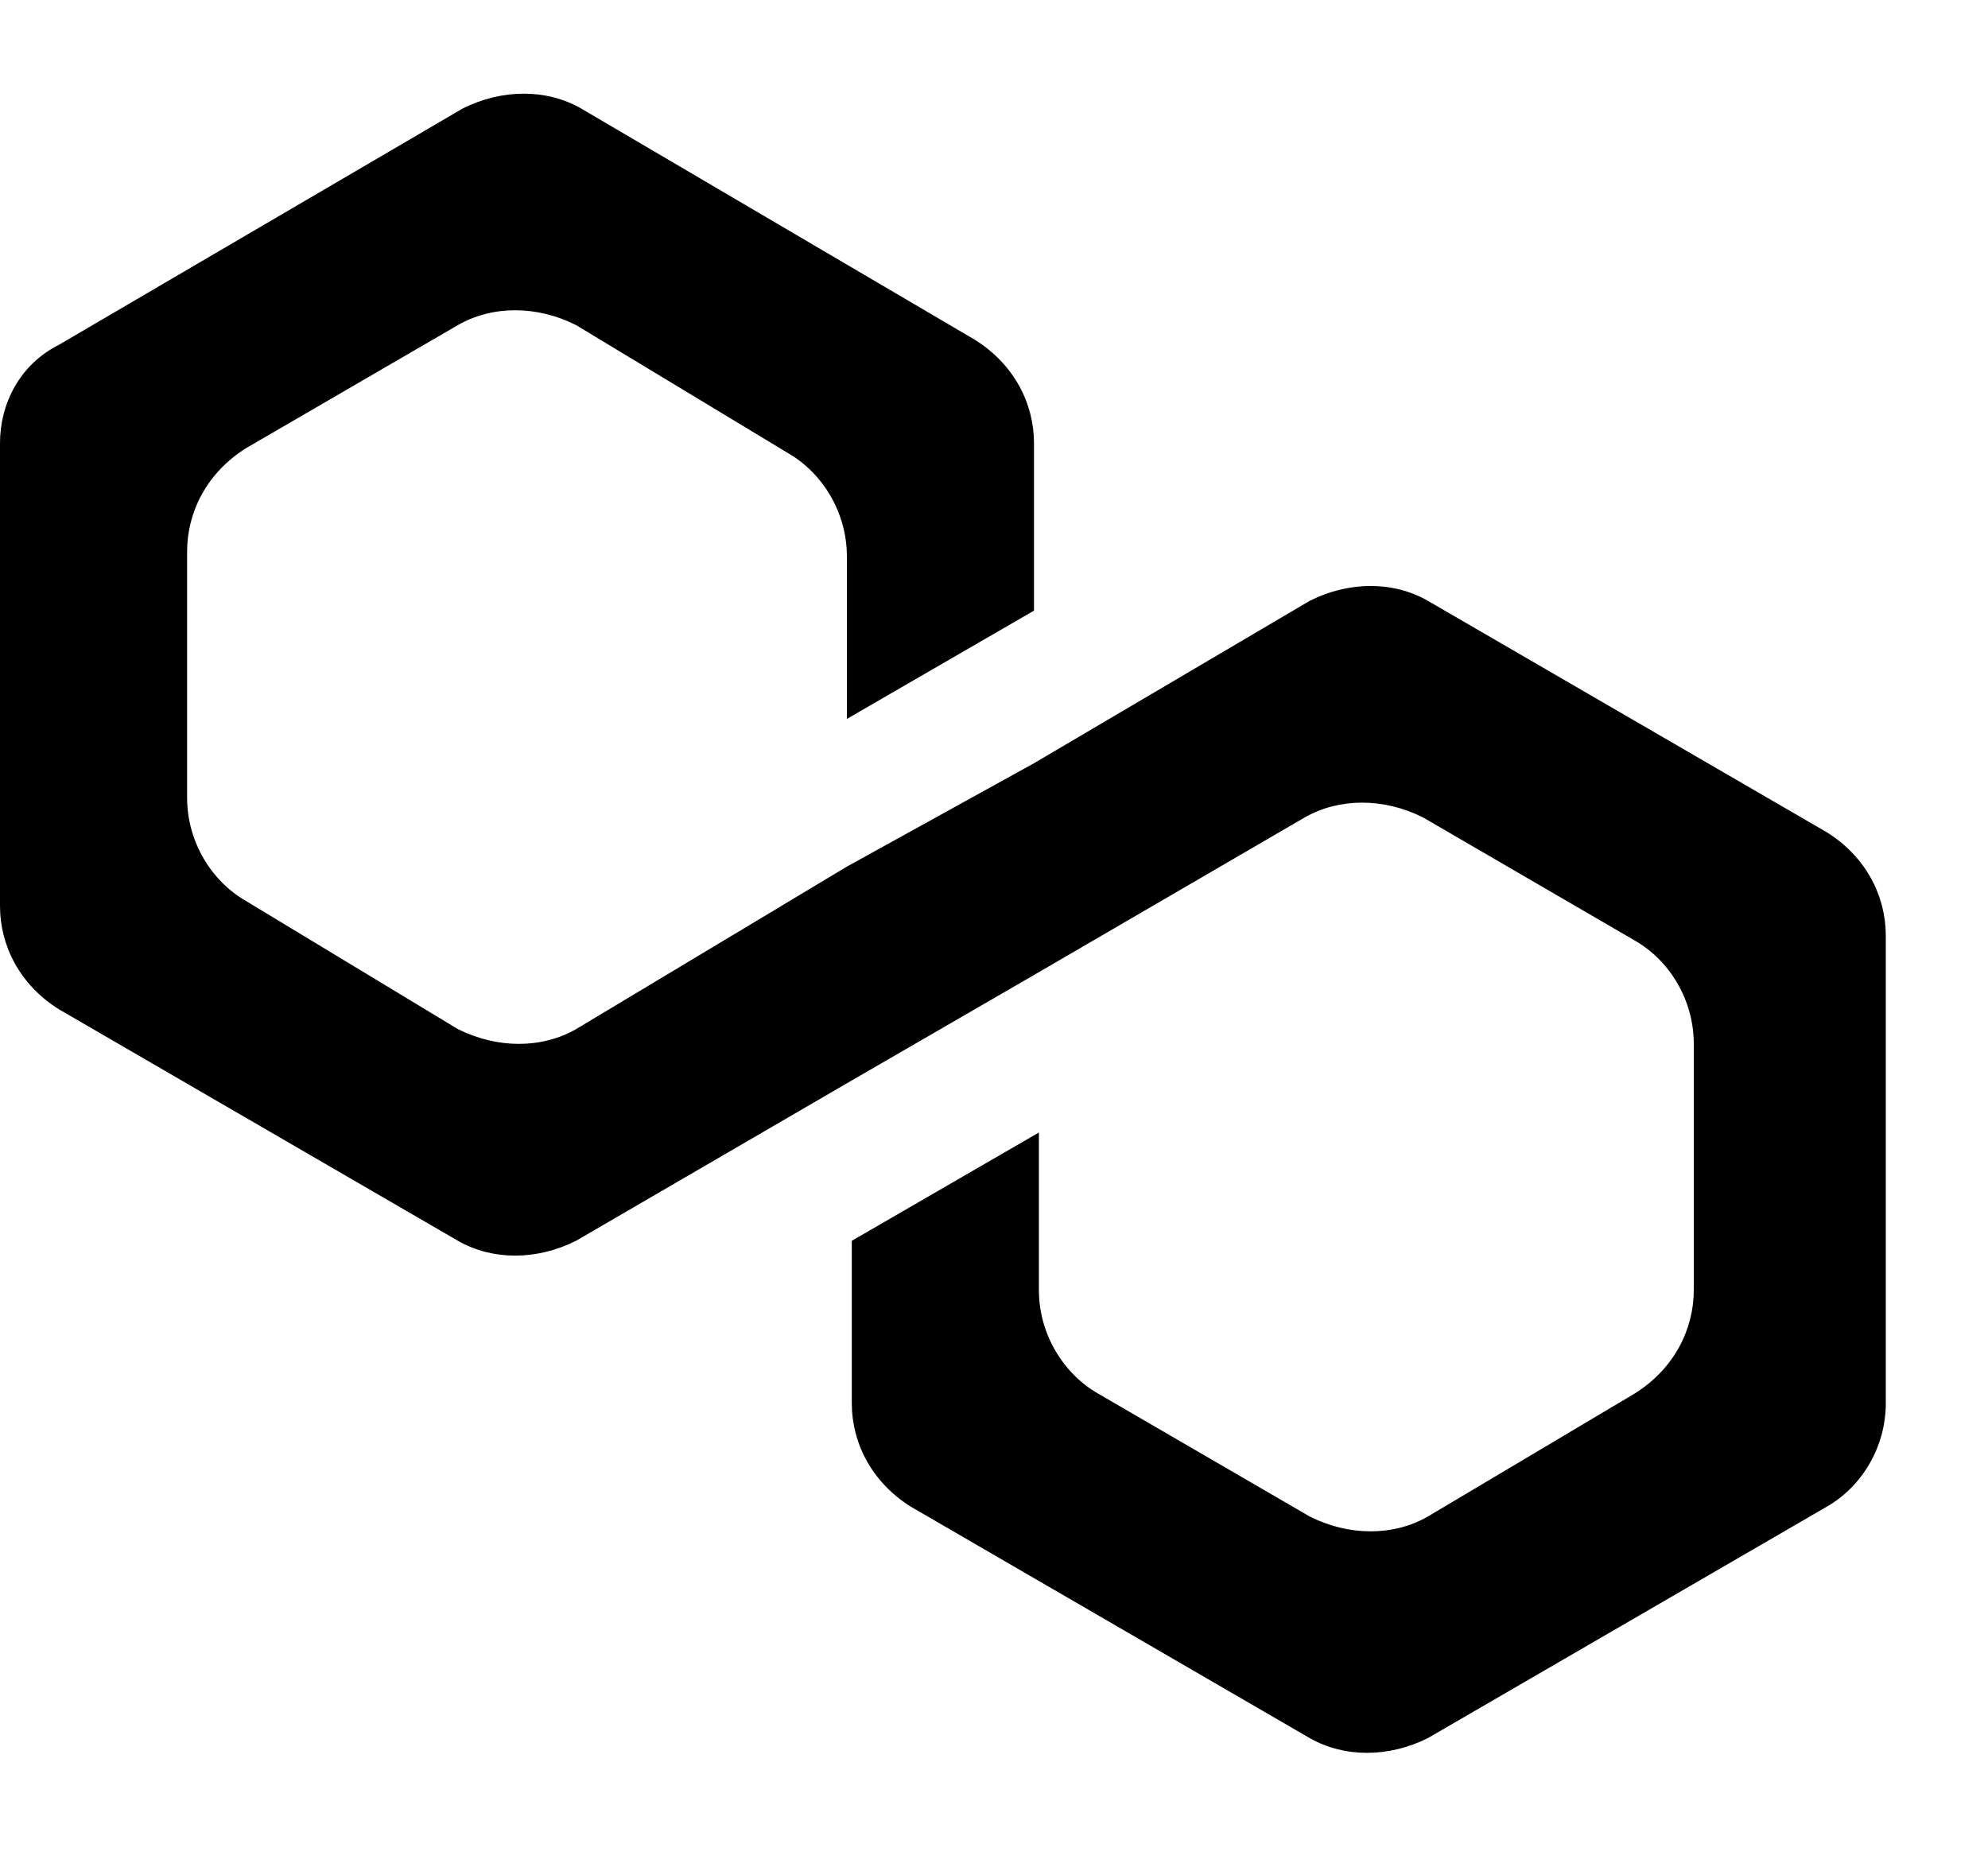
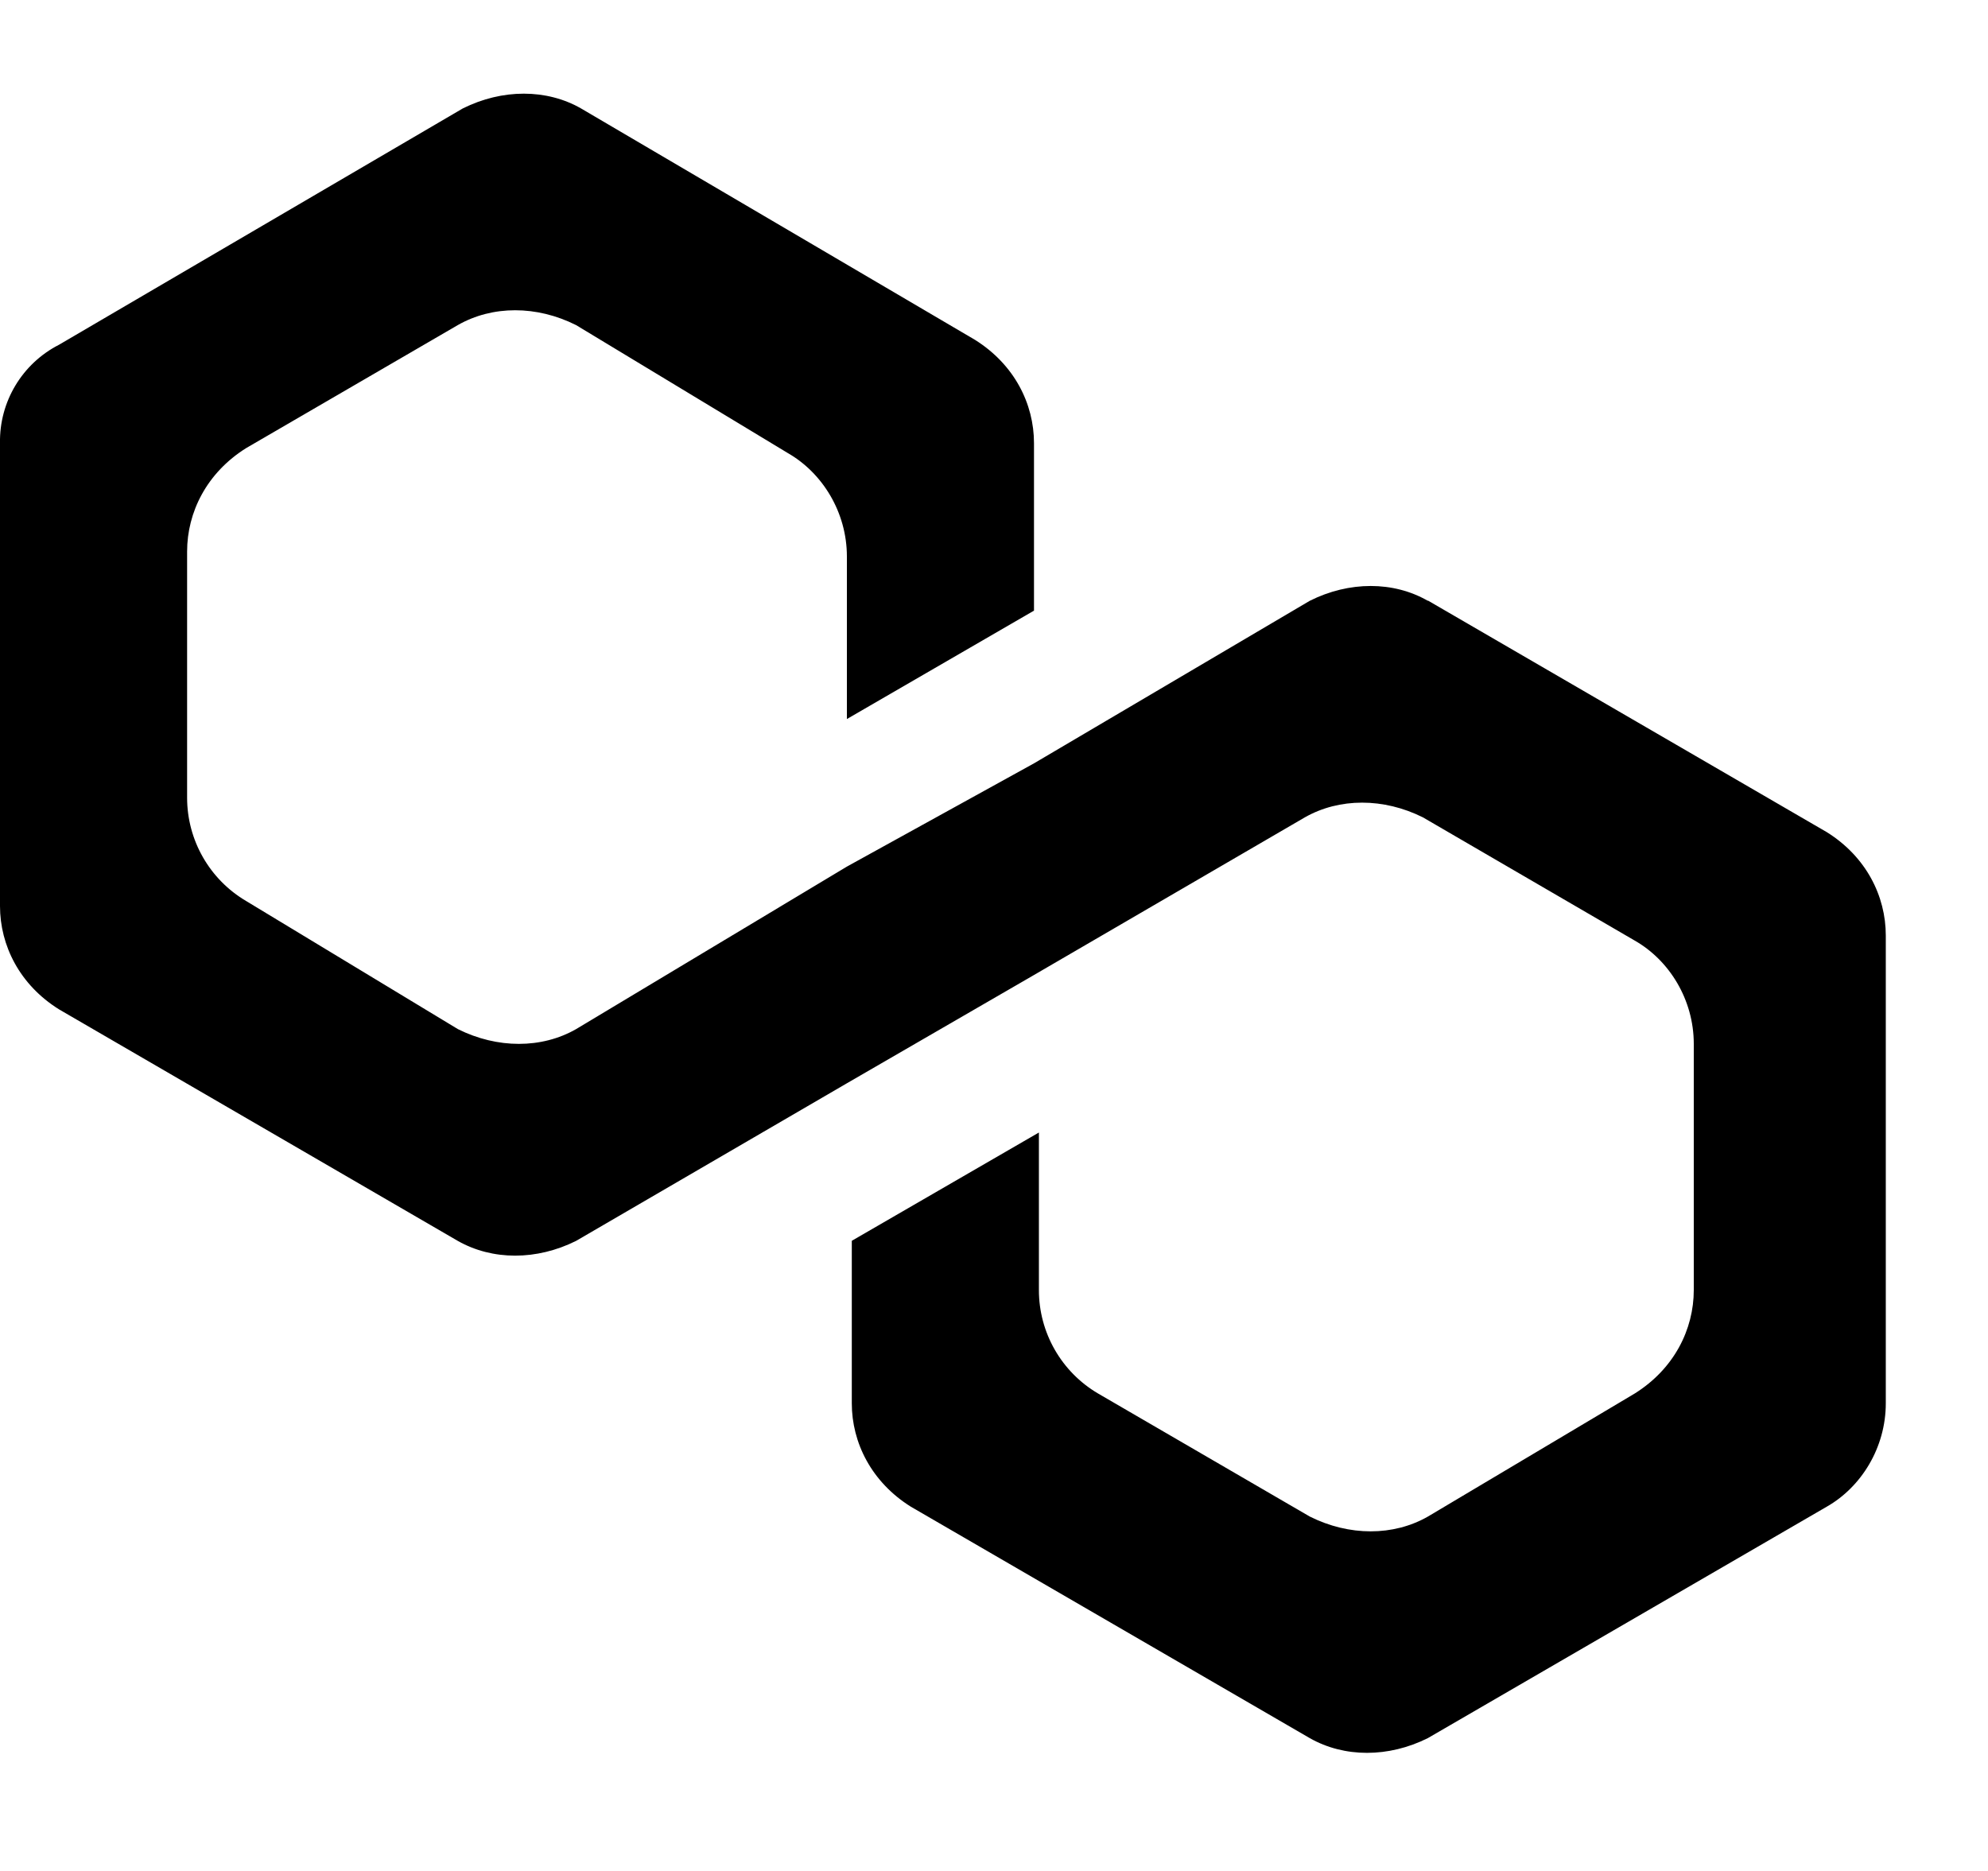
<svg xmlns="http://www.w3.org/2000/svg" viewBox="0 0 17 16" fill="none">
-   <path d="M12.21 5.138C11.916 4.969 11.537 4.969 11.2 5.138L8.842 6.527L7.242 7.411L4.926 8.801C4.632 8.969 4.253 8.969 3.916 8.801L2.105 7.706C1.811 7.538 1.6 7.201 1.6 6.822V4.717C1.6 4.38 1.768 4.043 2.105 3.832L3.916 2.78C4.211 2.611 4.589 2.611 4.926 2.78L6.737 3.874C7.032 4.043 7.242 4.38 7.242 4.759V6.148L8.842 5.222V3.79C8.842 3.453 8.674 3.117 8.337 2.906L4.968 0.927C4.674 0.759 4.295 0.759 3.958 0.927L0.505 2.948C0.168 3.117 0 3.453 0 3.79V7.748C0 8.085 0.168 8.422 0.505 8.632L3.916 10.611C4.211 10.78 4.589 10.78 4.926 10.611L7.242 9.264L8.842 8.338L11.158 6.99C11.453 6.822 11.832 6.822 12.168 6.99L13.979 8.043C14.274 8.211 14.484 8.548 14.484 8.927V11.032C14.484 11.369 14.316 11.706 13.979 11.917L12.21 12.969C11.916 13.138 11.537 13.138 11.2 12.969L9.389 11.917C9.095 11.748 8.884 11.411 8.884 11.032V9.685L7.284 10.611V12.001C7.284 12.338 7.453 12.675 7.789 12.885L11.2 14.864C11.495 15.032 11.874 15.032 12.21 14.864L15.621 12.885C15.916 12.717 16.126 12.38 16.126 12.001V8.001C16.126 7.664 15.958 7.327 15.621 7.117L12.21 5.138Z" fill="currentColor" />
+   <path d="M12.21 5.138c-.294-.169-.673-.169-1.01 0l-2.358 1.39-1.6.883-2.316 1.39c-.294.168-.673.168-1.01 0l-1.81-1.095a1.026 1.026 0 0 1-.506-.884V4.717c0-.337.168-.674.505-.885l1.81-1.052c.296-.169.674-.169 1.011 0l1.81 1.094c.296.169.506.506.506.885v1.39l1.6-.927V3.79c0-.337-.168-.673-.505-.884L4.968.927c-.294-.168-.673-.168-1.01 0L.505 2.948A.926.926 0 0 0 0 3.79v3.958c0 .337.168.674.505.884l3.41 1.98c.296.168.674.168 1.011 0l2.316-1.348 1.6-.926 2.316-1.348c.295-.168.674-.168 1.01 0l1.81 1.053c.296.168.506.505.506.884v2.105c0 .337-.168.674-.505.885l-1.768 1.052c-.295.169-.674.169-1.011 0l-1.81-1.052a1.026 1.026 0 0 1-.506-.885V9.685l-1.6.926v1.39c0 .337.169.674.505.884l3.411 1.979c.295.168.674.168 1.01 0l3.411-1.979c.295-.168.505-.505.505-.884V8c0-.337-.168-.674-.505-.884l-3.41-1.98Z" fill="currentColor" />
</svg>
